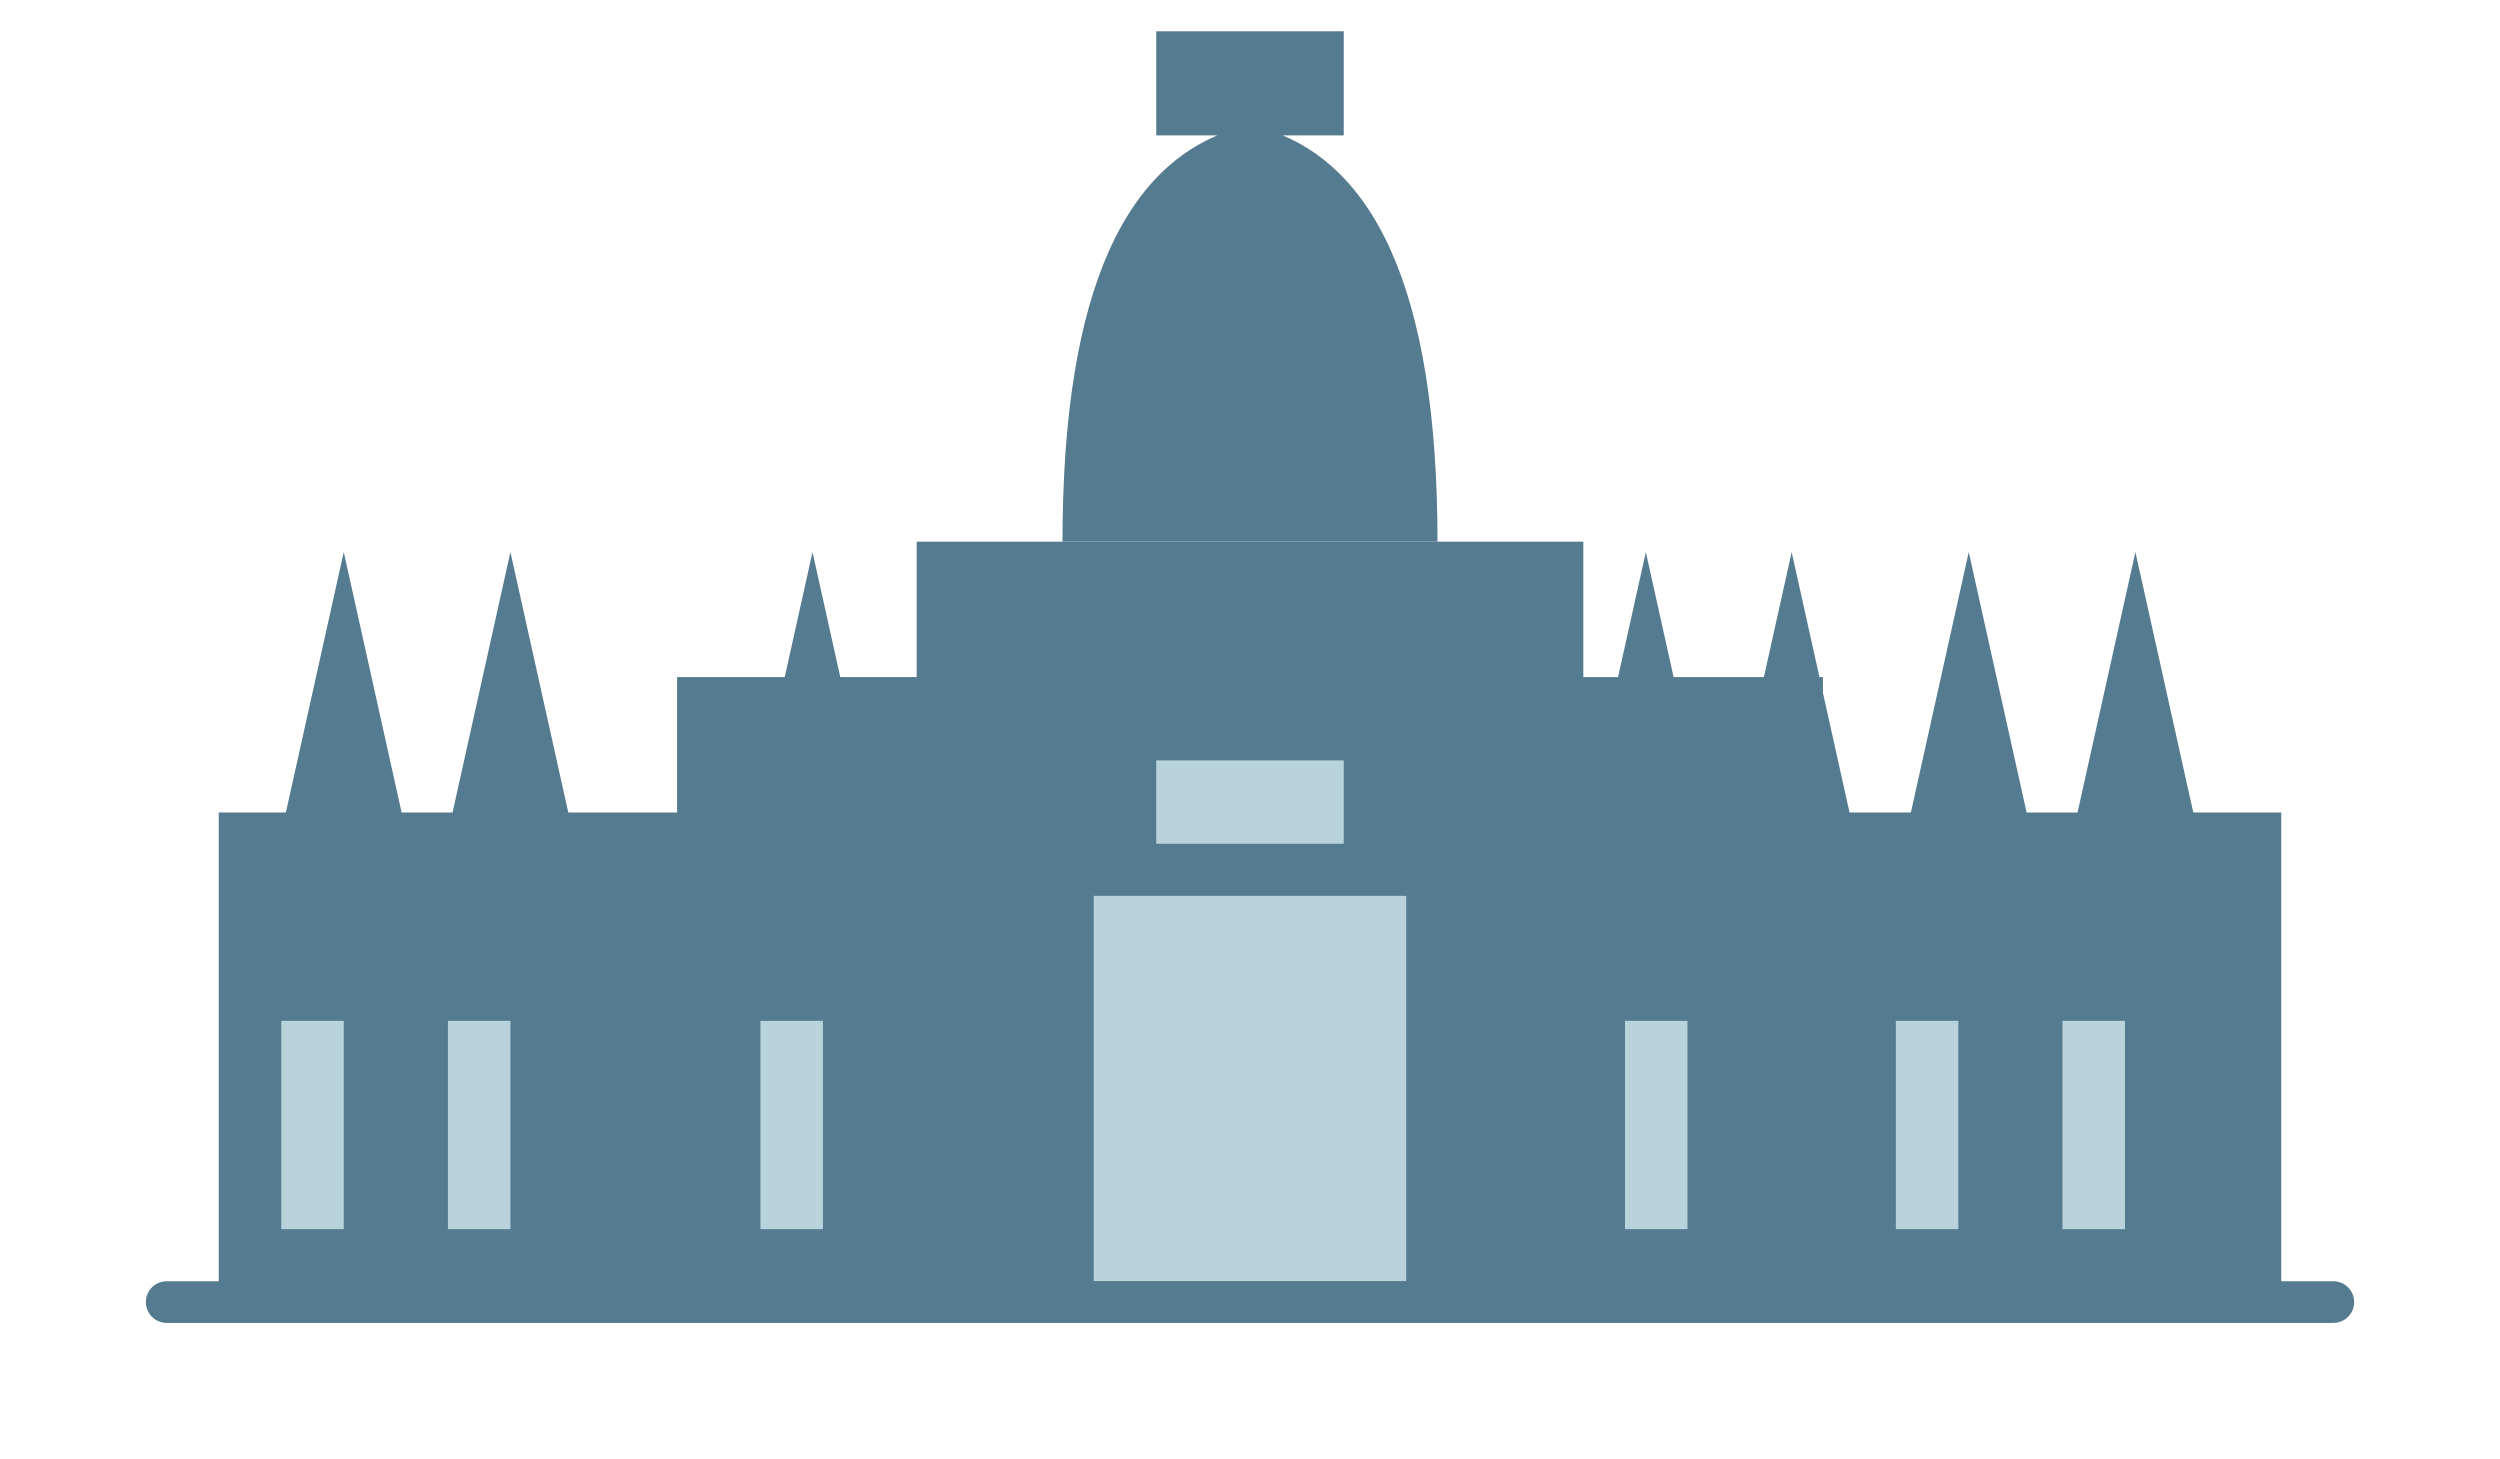
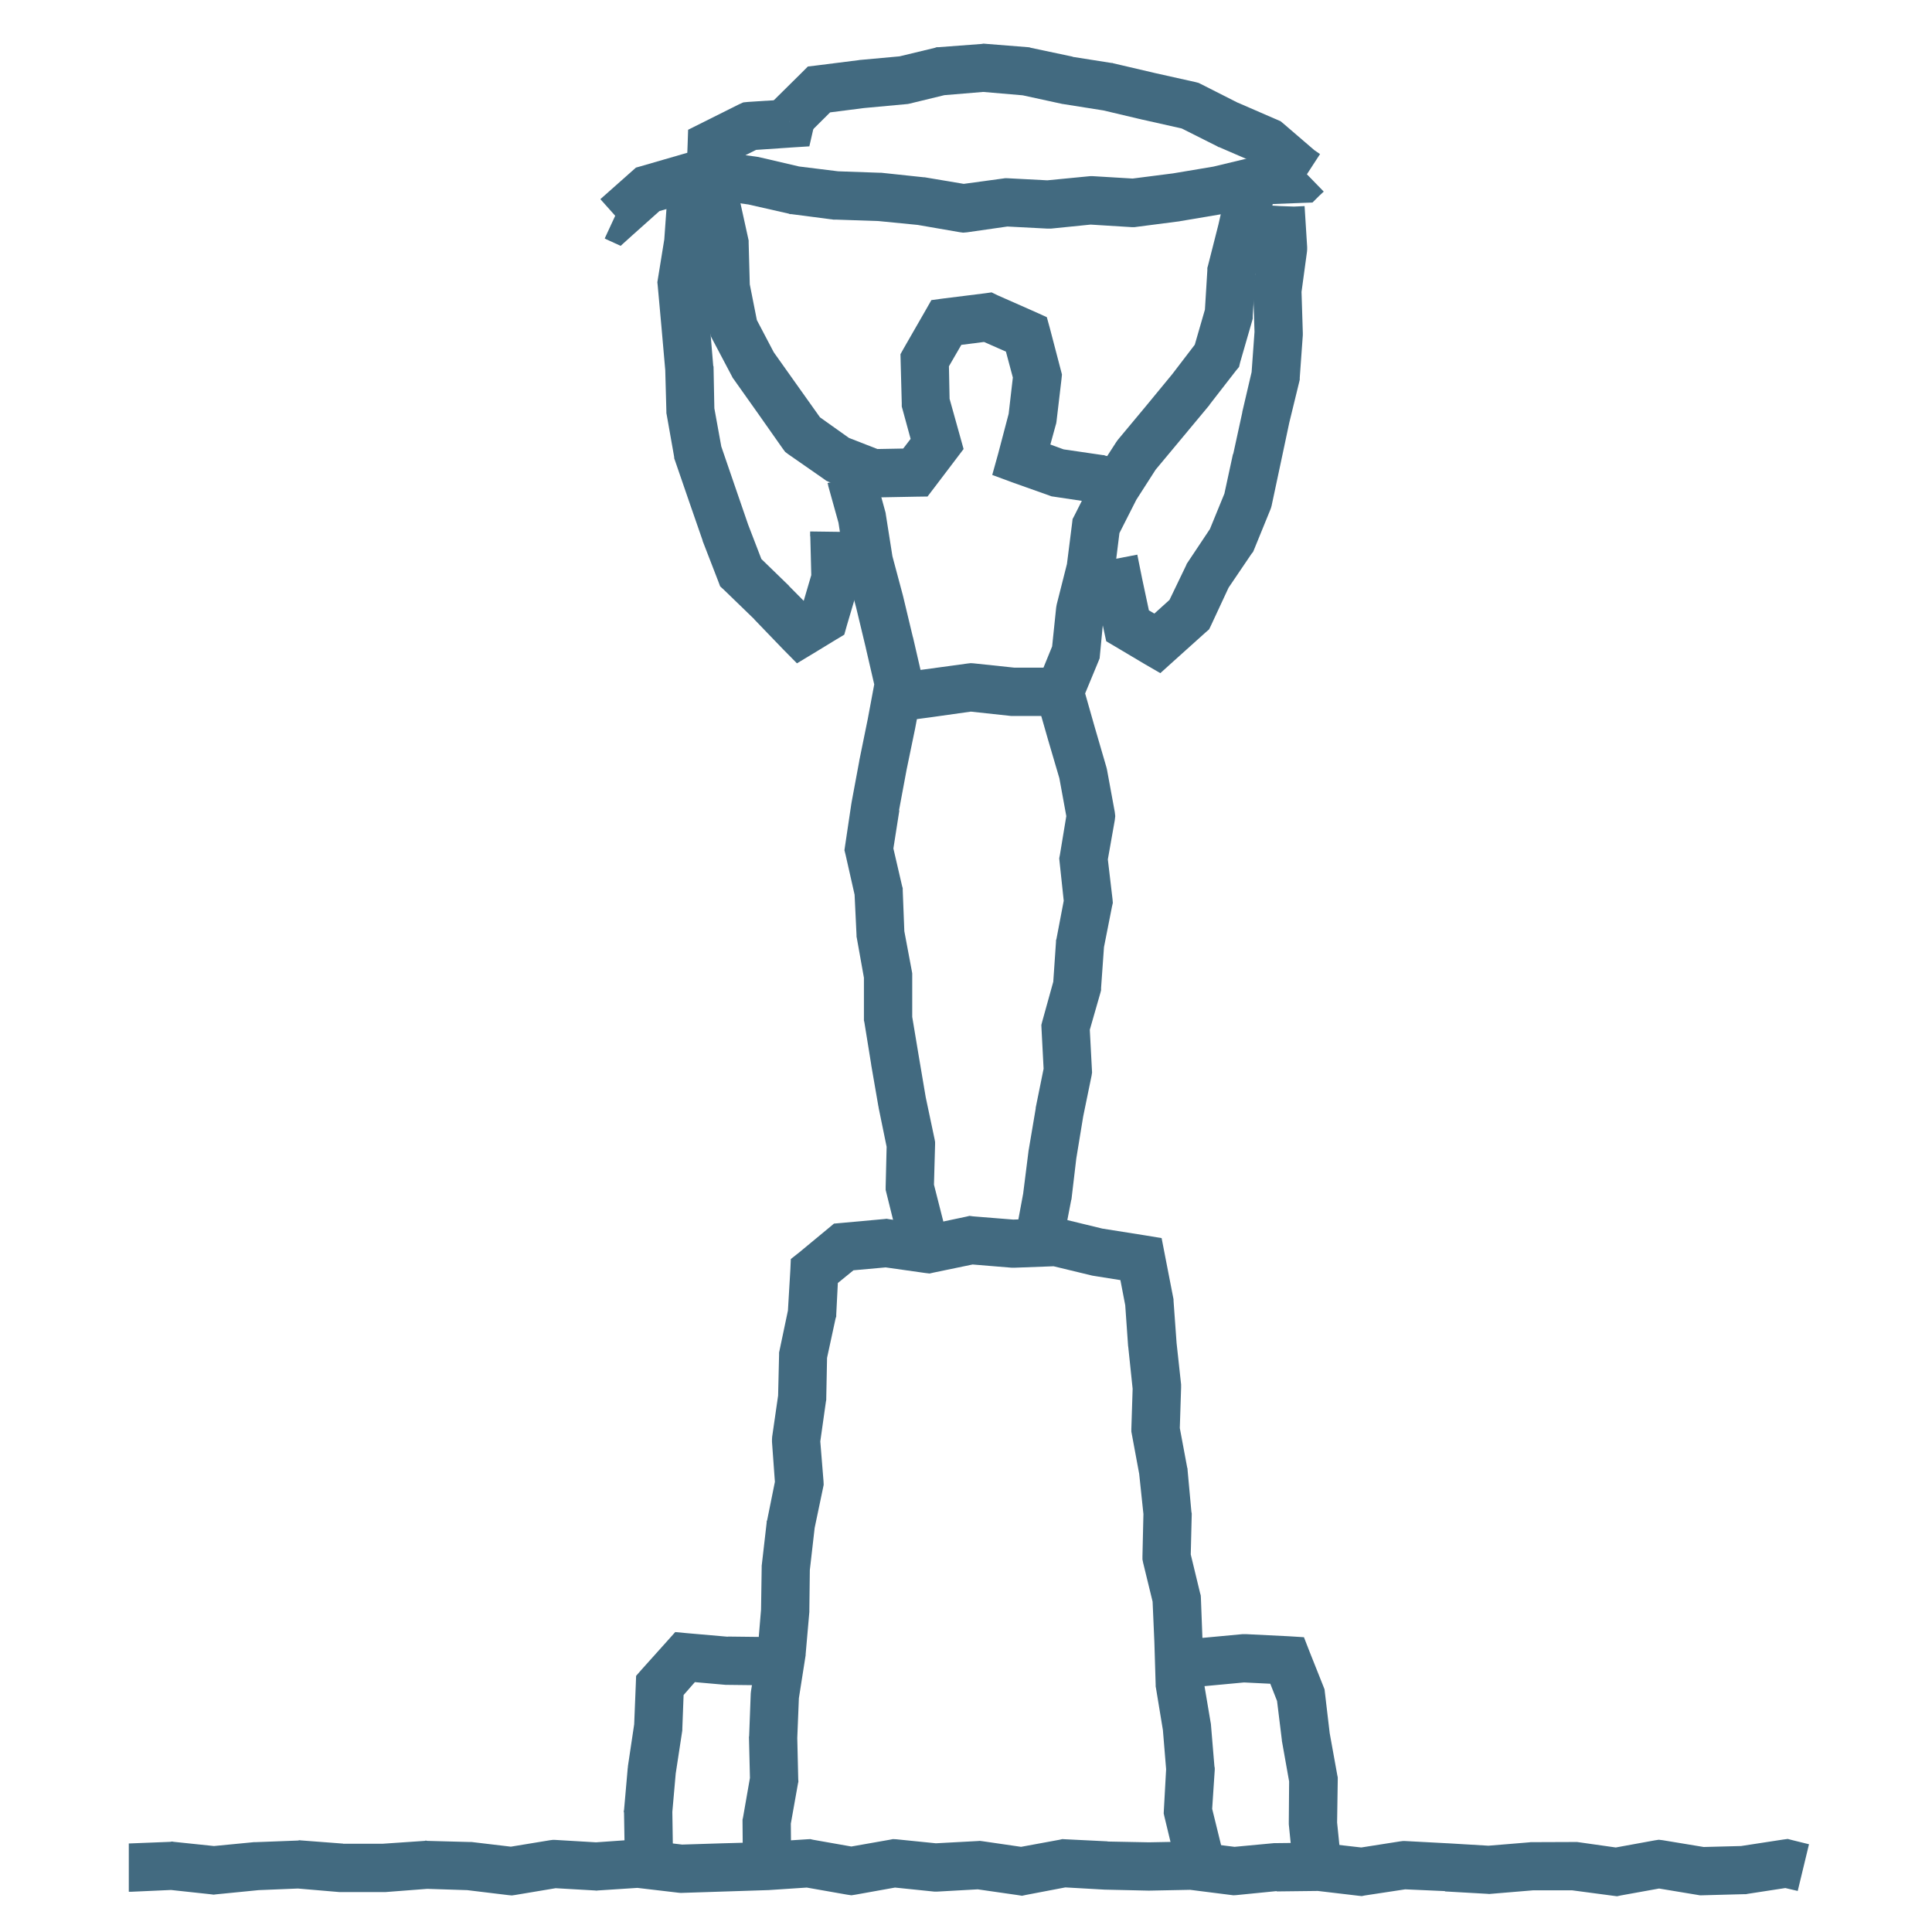
- <svg xmlns="http://www.w3.org/2000/svg" viewBox="0 0 240 140" width="240" height="140" role="img" aria-labelledby="title" preserveAspectRatio="xMidYMid meet">
-   <style>.solid{fill:#557b90}.soft{fill:#b9d3dc}.outline{fill:none;stroke:#557b90;stroke-linecap:round;stroke-linejoin:round}.detail{fill:none;stroke:#dceaf0;stroke-width:2.3;stroke-linejoin:round;stroke-linecap:round}</style>
-   <path class="solid" d="M21 125V78h44v47z M175 125V78h44v47z M65 125V65h32v60z M143 125V65h32v60z M88 125V52h64v73z" />
-   <path class="solid" d="M102 52q0-36 18-40 18 4 18 40z M111 13V3h18v10" />
-   <path class="solid" d="M27 80l6-27 6 27z" />
-   <path class="solid" d="M43 80l6-27 6 27z" />
-   <path class="solid" d="M72 80l6-27 6 27z" />
-   <path class="solid" d="M86 80l6-27 6 27z" />
-   <path class="solid" d="M152 80l6-27 6 27z" />
-   <path class="solid" d="M166 80l6-27 6 27z" />
-   <path class="solid" d="M183 80l6-27 6 27z" />
-   <path class="solid" d="M199 80l6-27 6 27z" />
-   <path class="soft" d="M105 123V86h30v37z M111 73h18v8h-18z" />
-   <rect class="soft" x="27" y="98" width="6" height="20" rx="0" />
-   <rect class="soft" x="43" y="98" width="6" height="20" rx="0" />
-   <rect class="soft" x="73" y="98" width="6" height="20" rx="0" />
-   <rect class="soft" x="156" y="98" width="6" height="20" rx="0" />
-   <rect class="soft" x="182" y="98" width="6" height="20" rx="0" />
-   <rect class="soft" x="198" y="98" width="6" height="20" rx="0" />
-   <path class="outline" stroke-width="4" d="M16 125h208" />
+ <svg xmlns="http://www.w3.org/2000/svg" style="color:#426a80" width="120" height="120" fill="none" viewBox="0 0 120 120">
+   <path fill="currentColor" d="m111.31 114.29 1.05.26-.7 2.9-.77-.18-2.34.36-.1.02h-.1l-2.63.07h-.14l-2.53-.42-2.38.43-.23.05-.24-.03-2.56-.34h-2.4l-2.64.22-.1.01-.1-.01-2.65-.15v-.02l-2.47-.11-2.5.38-.2.04-.19-.02-2.54-.3-2.55.03-.01-.02-2.51.25-.17.01-.16-.02-2.53-.32-2.53.05h-.06l-2.64-.06h-.05l-2.47-.14-2.46.47-.23.05-.25-.04-2.5-.36-2.5.14h-.21l-2.43-.25-2.45.44-.26.04-.27-.04-2.5-.44-2.42.16h-.05l-5.27.17h-.12l-.11-.01-2.55-.3-2.46.16-.08.01-.1-.01-2.44-.14-2.51.42-.21.03-.21-.02-2.56-.31-2.48-.08-2.6.2h-2.86l-2.58-.22-2.45.1h.01l-2.63.26-.16.02-.15-.02-2.5-.27-2.46.11H8v-3h.04l2.54-.1.1-.02.12.02 2.49.26 2.48-.24h.1l2.63-.1.1-.02.08.01 2.63.2v.01h2.43l2.64-.18.07-.02.08.02 2.63.07h.13l2.44.29 2.43-.4.16-.02h.16l2.54.15 2.56-.18h.14l.14.02 2.51.3 2.54-.08 2.6-.07v-.01l2.64-.17.18-.01.17.04 2.38.42 2.38-.42.2-.04.2.01 2.47.25 2.6-.14.13-.01.16.02 2.4.35 2.39-.44.17-.04.18.01 2.64.13-.01.01 2.57.05 2.62-.05h.1l.1.02 2.5.31 2.46-.23h.13l2.64-.03h.1l.08.02 2.46.28 2.42-.38.16-.02h.15l2.63.14h.02l2.52.15 2.55-.21.06-.01h.05l2.64-.01h.21l2.4.34 2.41-.44.26-.04.25.03 2.54.42 2.32-.06 2.6-.4.3-.04z" />
+   <path fill="currentColor" d="m60.44 75.55 2.49.2 2.63-.08.22-.01.18.04 2.51.61 2.65.42 1.03.17.2 1.03.52 2.67.02.1v.09l.19 2.63.28 2.57v.21l-.08 2.5.46 2.46.02.06v.06L74 93.9l.02.1v.09l-.06 2.46.58 2.4.04.14.01.16.1 2.64v.02l.08 2.56.42 2.49.02.11.22 2.64.02.1v.12l-.16 2.42.59 2.4.1.4-.12.4-.23.7-1.43-.45-1.16-.36-.08.02-.02-.05-.17-.05.09-.3-.53-2.2-.05-.22.01-.22.14-2.53-.2-2.43-.43-2.61-.02-.1v-.11L71.7 102l-.11-2.52-.59-2.42-.04-.2v-.2l.06-2.62-.26-2.47v-.01l-.46-2.48-.03-.16v-.16l.08-2.5-.27-2.58v-.03l-.01-.02-.18-2.56-.3-1.56-1.63-.26-.12-.02-2.4-.58-2.43.09h-.17l-2.43-.2-2.41.5-.26.06-.26-.03-2.47-.35-2 .18-.97.79-.1 1.97v.11l-.04.12-.53 2.45-.05 2.53v.08l-.02.1-.35 2.48.2 2.47.01.22-.04.2-.52 2.48-.3 2.62-.03 2.5v.1l-.23 2.63v.06l-.01.06-.41 2.61-.1 2.47.06 2.56.01.15-.03.14-.44 2.47.02 2.42v.06l-.02.04v.1l-1.5-.1-1.5-.1.02-.1-.02-2.43v-.14l.03-.13.43-2.46-.06-2.51v-.05l.01-.03.1-2.65.01-.1.01-.08.41-2.52.21-2.52.04-2.65v-.07l.01-.08.3-2.61v-.07l.03-.07.48-2.38-.18-2.48v-.16l.01-.16.37-2.56.06-2.53v-.14l.03-.14.52-2.47.15-2.53.03-.67.52-.41 1.8-1.49.36-.3.45-.04 2.64-.24.18-.02.17.03 2.4.34 2.37-.5.21-.05z" />
+   <path fill="currentColor" d="m79.17 12.14-.02.1-.55 2.4v.01l-.01.03-.62 2.41-.16 2.53v.17l-.04.15-.74 2.56-.07.29-.19.23-1.63 2.1-.02.04-1.69 2.03-1.65 1.98-1.2 1.87-1.05 2.07-.3 2.41v.1l-.03.1-.64 2.45-.24 2.51-.02.21-.08.2-.82 1.98.58 2.04.74 2.54.02.08.02.09.48 2.61.03.26-.03.26-.43 2.43.29 2.46.02.24-.05.22-.5 2.53-.18 2.53v.14l-.04.16-.66 2.3.13 2.47.01.18-.03.2-.52 2.53-.43 2.62-.3 2.54-.02.05-.01.06-.5 2.6-1.14-.21-.1.13-1 1.13-.22-.2-.64-.56.16-.83.47-2.53.33-2.62v-.03l.01-.04.44-2.6v-.05l.49-2.42-.13-2.49-.01-.23.06-.23.68-2.45.17-2.48v-.09l.03-.1.45-2.36-.26-2.44-.02-.2.04-.2.4-2.42-.43-2.35-.7-2.38-.73-2.55-.14-.5.19-.48.93-2.28.25-2.41.02-.12.02-.1.63-2.49.32-2.53.03-.26.12-.23 1.2-2.38.03-.07.05-.07 1.31-2.03.1-.14 1.7-2.04 1.68-2.04 1.4-1.83.63-2.18.15-2.44v-.15l.04-.14.65-2.56.55-2.42.01-.02v-.04l.03-.09z" />
+   <path fill="currentColor" d="m61.2 2.72 2.64.21.1.01.09.03 2.6.55-.01.01 2.41.38h.06l.05.02 2.53.59h-.01l2.6.58.19.05.16.08 2.27 1.15h.01l2.44 1.06.21.09.18.15 1.92 1.65.35.24-.82 1.26-.82 1.26-.4-.27-.17-.12-1.84-1.6-2.24-.97h-.04l-.03-.03-2.23-1.12-2.4-.54h-.01l-2.45-.58-2.46-.39-.05-.01H66l-2.48-.54-2.45-.21-2.41.2-2.18.53-.1.02-.11.01-2.6.24-2.11.27-1.71 1.7-.37.11-.1.03-.41-1.45-.05-.17-.91-.92 1.81-1.79.36-.36.51-.06 2.61-.33h.03l.02-.01 2.52-.23 2.2-.53.11-.04h.12l2.67-.2.12-.02zm-6.87 26.67.66 2.4.02.08.01.08.41 2.6.65 2.43v.01l.01.03.61 2.55.01.02.59 2.56.07.3-.06.3-.47 2.5-.53 2.56-.47 2.52.02.01-.37 2.36.54 2.33.04.14v.13l.1 2.54.47 2.5.02.12v2.7l.41 2.46.43 2.54.55 2.6.03.17v.16l-.07 2.49.61 2.4.1.46-.16.43-.28.79-1.4-.53-1.15-.43h-.03v-.02l-.23-.08.12-.35-.53-2.14-.05-.2v-.2l.06-2.48-.5-2.44v-.04l-.01-.02-.45-2.6v-.02l-.42-2.6-.03-.13v-2.65l-.44-2.46-.02-.1v-.1l-.12-2.5-.56-2.48-.07-.28.04-.28.39-2.62.01-.04v-.02l.48-2.58v-.02l.53-2.6.4-2.14-.52-2.25v-.01l-.6-2.5-.68-2.57-.02-.14-.4-2.57-.64-2.3v-.03l-.01-.04-.03-.1 2.93-.64zM77.4 101.5l2.63.13.96.06.35.9.86 2.16.07.18.02.18.3 2.54.47 2.6.03.15v.14l-.04 2.66.24 2.36v.11l-1.48.13-1.5.13-.01-.1v-.02l-.25-2.5v-.16l.02-2.5-.44-2.47-.01-.04v-.05l-.3-2.44-.42-1.07-1.63-.08-2.46.23-.15.01-.15-.02-.96-.1.33-2.99.83.1 2.47-.23h.21m-34.71-.06 2.52.22.01-.01 2.57.03-.02 1.35.08.1.92 1.18-.08.06-.4.31h-.54l-2.56-.03h-.1l-1.92-.17-.7.8-.08 2.1v.08l-.01.08-.4 2.62-.21 2.38.04 2.62v.21l-.04.2-.16.61-2.9-.75.1-.4-.04-2.44-.02-.08.02-.08.23-2.62.01-.05v-.05l.39-2.61.1-2.47.02-.54.35-.4 1.58-1.76.5-.56z" />
+   <path fill="currentColor" d="m43.76 9.91 1.68 1.49.36.33.1.48.57 2.59.03.14v.14l.07 2.58.44 2.22 1.05 2 1.47 2.07 1.4 1.97 1.8 1.28 1.77.69 1.6-.03.46-.6-.5-1.83-.05-.18v-.19l-.07-2.63-.01-.43.2-.36 1.35-2.35.37-.65.74-.1 2.57-.32.43-.06.37.18 2.4 1.06.66.3.19.69.68 2.6.07.27-.03.3-.31 2.63-.02.12-.03.1-.33 1.2.82.3 2.46.36h.06l.06.03.9.2-.35 1.46-.34 1.47-.85-.2-2.54-.38-.14-.02-.14-.05-2.25-.8-1.3-.48.37-1.33.65-2.47.26-2.25-.43-1.61-1.36-.6-1.41.18-.77 1.33.04 2.02.67 2.4.2.72-.44.58-1.35 1.78-.45.59-.72.01-2.64.05h-.3l-.29-.1-2.18-.87-.16-.07-.15-.11-2.2-1.53-.2-.15-.15-.2-1.54-2.19-1.51-2.13-.06-.08-.05-.1-1.22-2.31-.1-.2-.04-.21-.5-2.6-.01-.11v-.13l-.09-2.54-.43-1.95-.7-.62-1.41.41-1.68 1.5-.73.66-.9-.41-.09-.05.63-1.36.02-.05-.92-1.03 1.95-1.73.26-.23.32-.09 2.52-.73.8-.23zm16.7 31.29 2.55.27h2.56l.03 1.5v1.5h-2.8l-2.5-.27-2.41.34-1.52.2-1.58.22-.11-1.6-.03-.18 1.5-.12-.19-1.29 1.52-.2 2.63-.36.18-.02z" />
+   <path fill="currentColor" d="m49.04 7.55.04.01 1.46.34-.02.1-.25 1.09-1.11.07-2.2.15-.66.33.67.09.06.01.07.01 2.53.59 2.43.3 2.58.09h.1l2.63.28h.06l.05.01 2.38.4 2.42-.33.14-.02h.14l2.49.13 2.57-.25.11-.01h.12l2.5.15 2.5-.32 2.51-.42 2.5-.6.14-.03h.14l2.68-.1.03.87.32.33 1.05 1.08-.3.28-.4.4-.58.02-2.57.1-2.39.6h-.09l-2.61.44-.03.01h-.02l-2.63.34-.14.02h-.14l-2.58-.16-2.47.25h-.2l-2.5-.13-2.51.36-.24.02-.22-.03-2.6-.45-2.44-.24-2.65-.09h-.15l-2.61-.34h-.09l-.07-.03-2.51-.57-2.55-.36-1.35-.18.06-1.36.07-1.84.03-.9 3.16-1.58.27-.12.3-.03 2.48-.16z" />
+   <path fill="currentColor" d="M44.44 12.36v.18l-.17 2.53-.02.14-.4 2.43.23 2.46.22 2.62.02.05v.05l.05 2.54.43 2.37.82 2.39.85 2.47.82 2.13 1.68 1.63.02.01.01.03.92.93.47-1.6-.06-2.4-.01-.03v-.28l1.5.02 1.5.02v.25l.08 2.58v.24l-.06.23-.74 2.5-.16.57-.5.3-1.41.86-1.03.62-.84-.85-1.81-1.88v-.01l-1.88-1.82-.24-.22-.12-.32-.96-2.48-.01-.02v-.03l-.86-2.48-.86-2.5-.04-.11-.01-.12-.46-2.6-.02-.1v-.11l-.07-2.56-.23-2.62-.24-2.65-.02-.19.03-.19.4-2.47.18-2.53v-.02zm35.09.44.84.03.66-.03.16 2.54v.15l-.01.14-.34 2.5.08 2.54v.15l-.19 2.64v.12l-.03.13-.62 2.54-.55 2.59-.55 2.58-.04.14-.05.13-1 2.45-.06.14-.09.11-1.43 2.11-1.08 2.32-.13.27-.23.2-1.98 1.78-.82.74-.95-.55-1.85-1.1-.56-.33-.14-.64-.56-2.63v-.01l-.3-1.51-.34-1.67 1.7-.11h.01l.11 1.47 1.45-.28.3 1.49.42 1.97.34.2.94-.85 1.03-2.14.04-.1.06-.09 1.38-2.07.9-2.2.53-2.45.02-.02.56-2.57v-.03l.58-2.48.18-2.5-.08-2.5v-.12l.01-.12.33-2.48-.15-2.4v-.28z" />
</svg>
